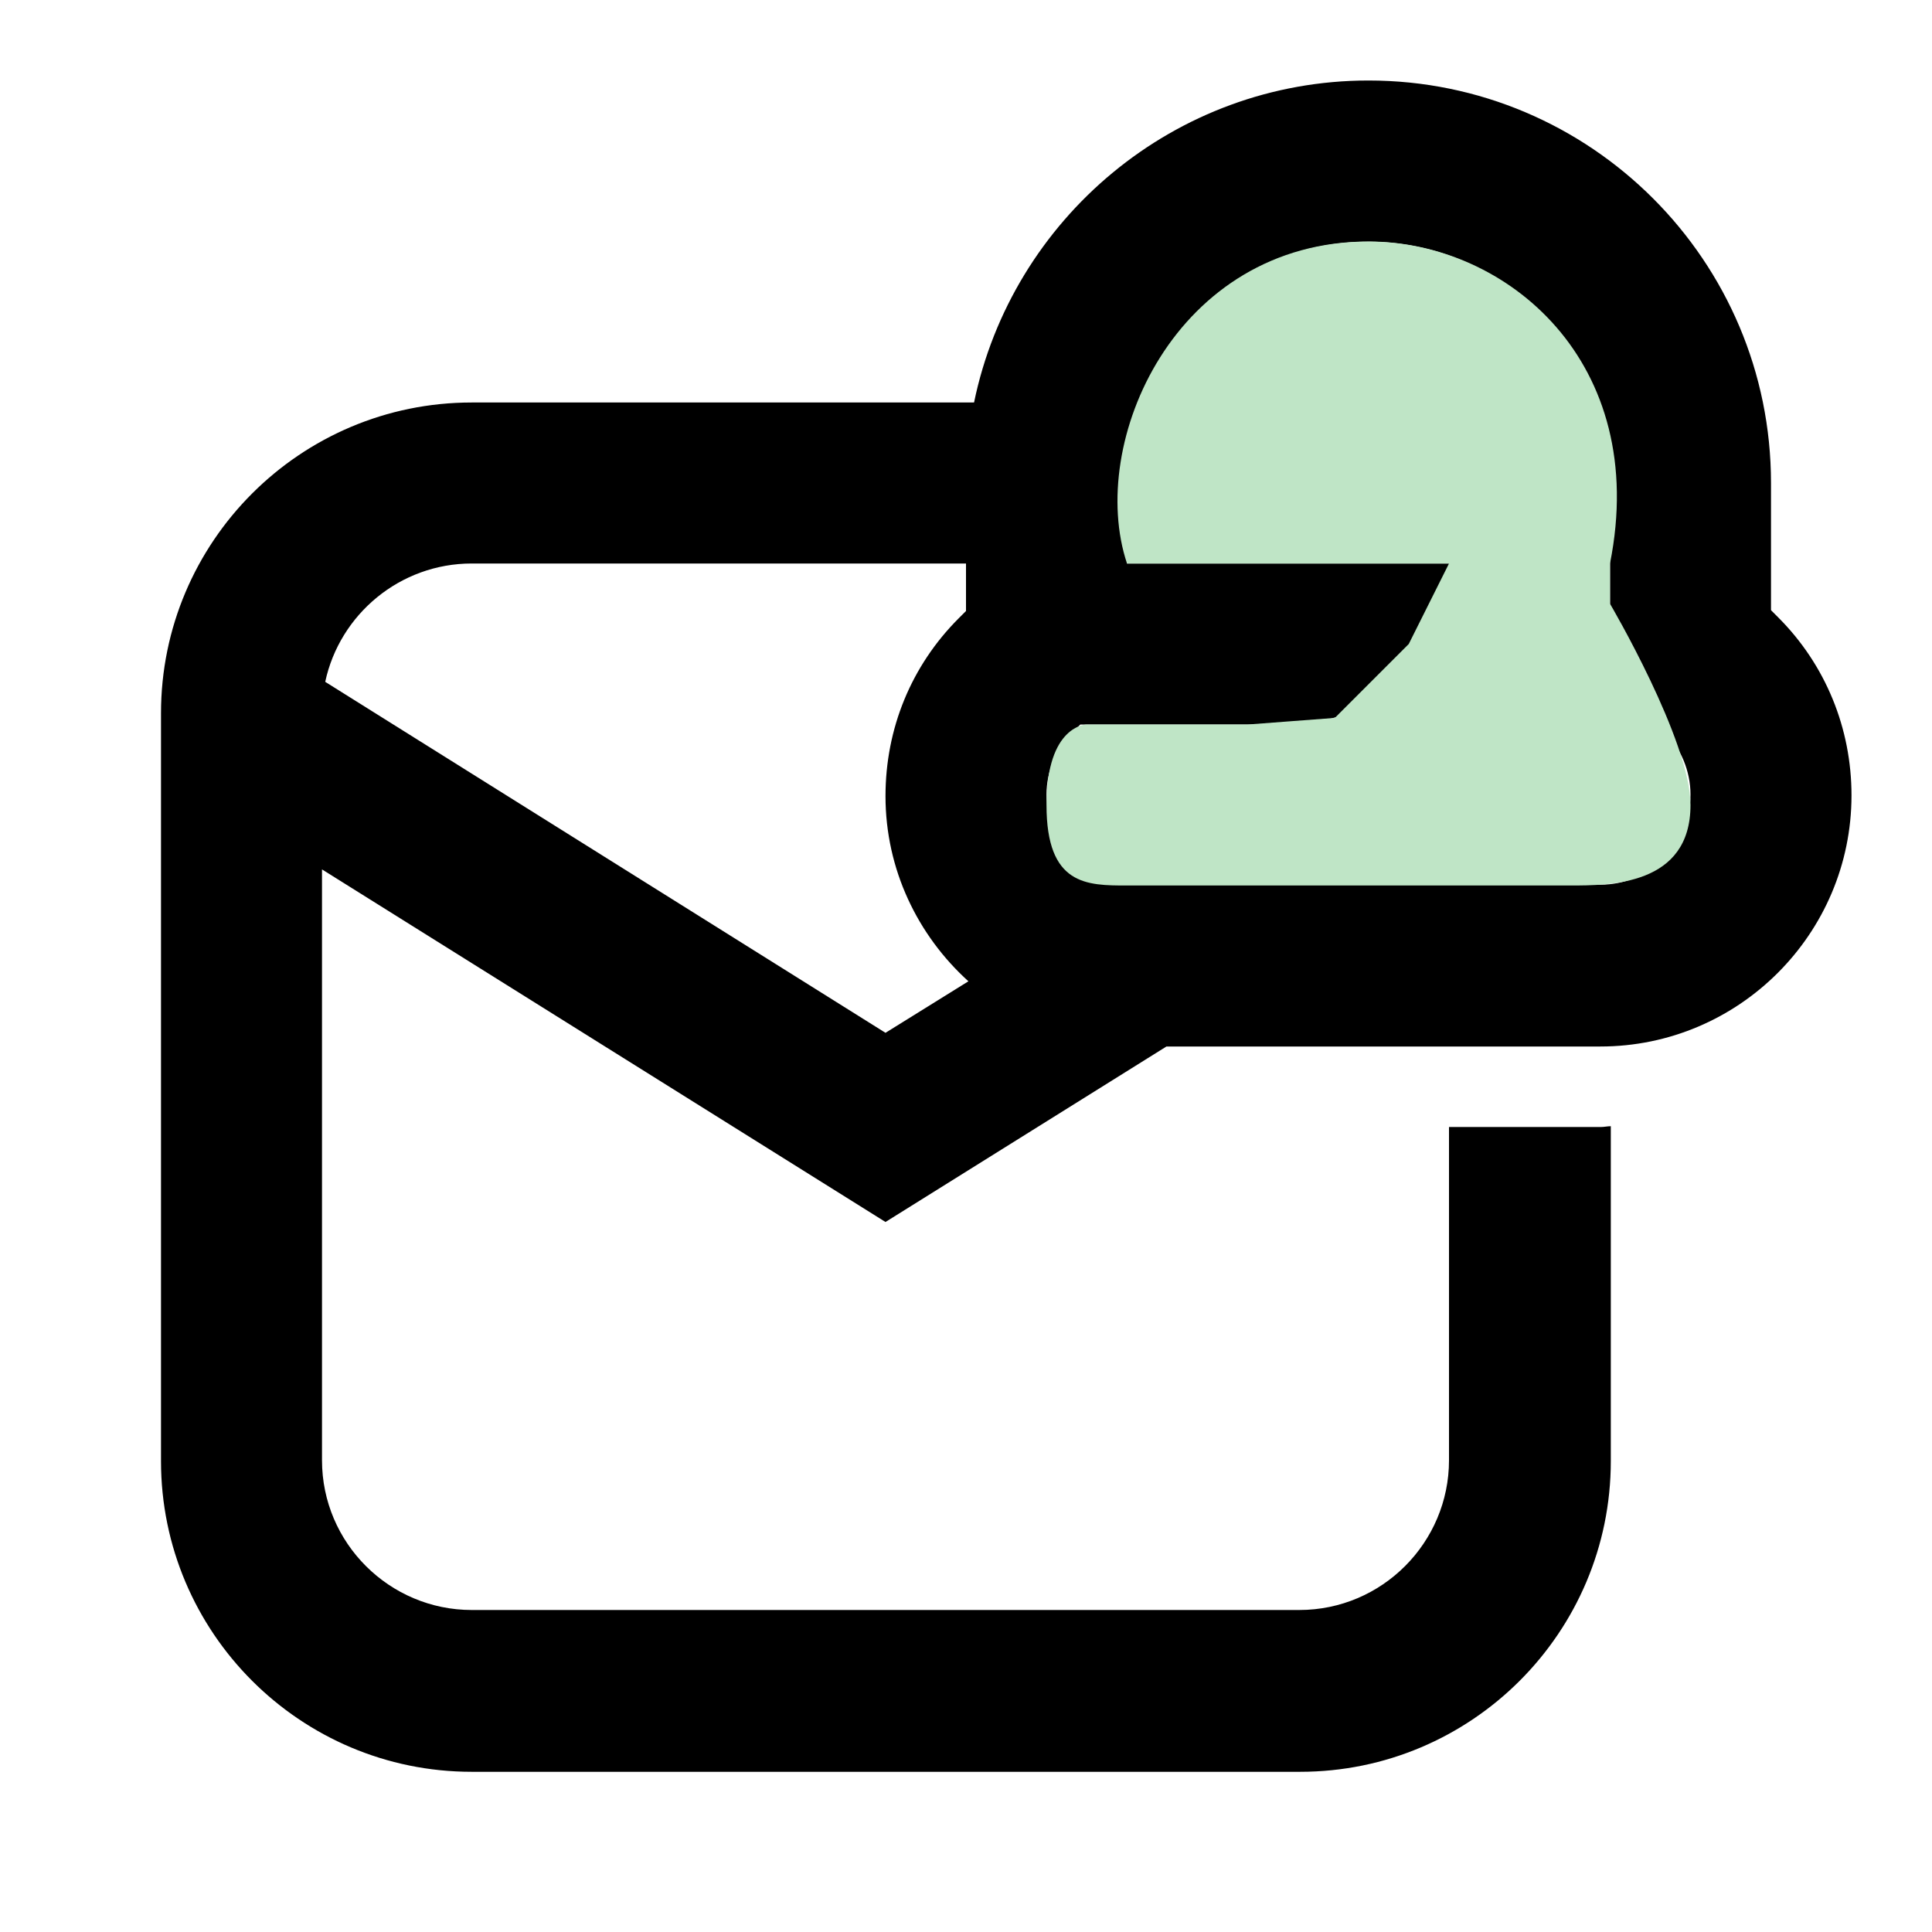
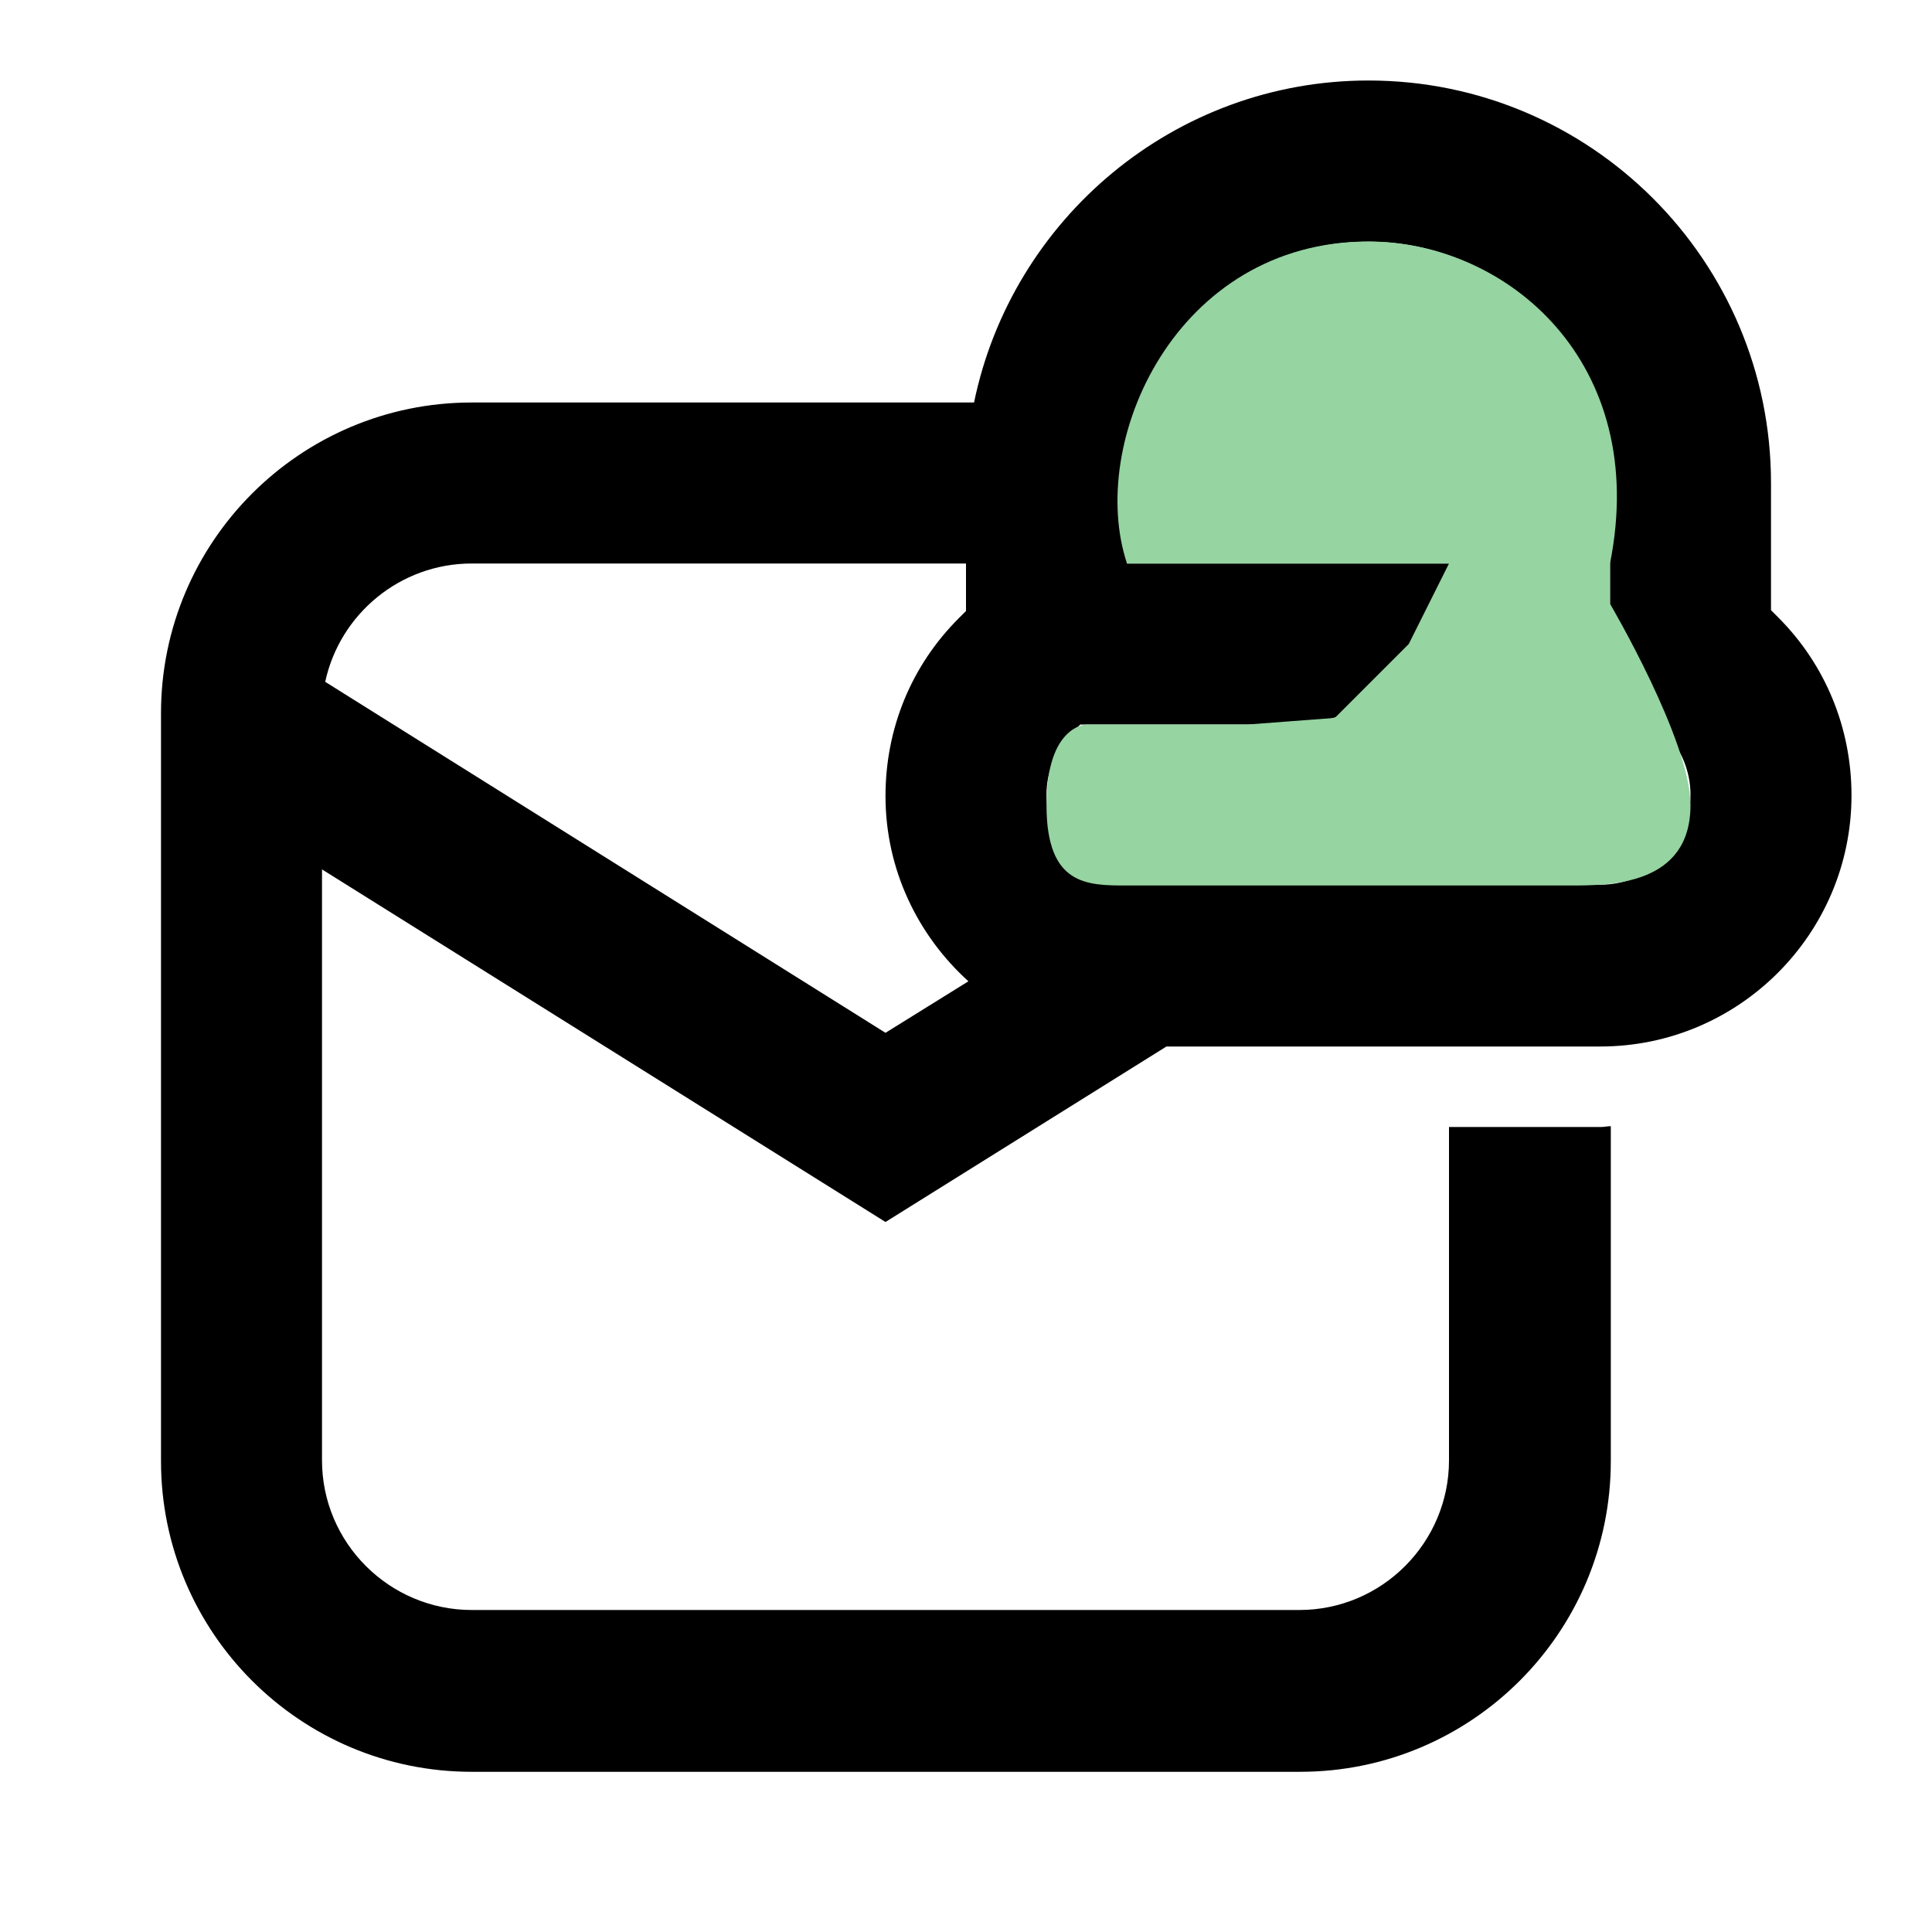
<svg xmlns="http://www.w3.org/2000/svg" width="24" height="24" viewBox="0 0 24 24">
  <path d="M11 15.18L14.49 13H19.88C21.6 13 23 11.6 23 9.88C23 9.05 22.68 8.26 22.09 7.67L22 7.58V6C22 3.24 19.76 1 17 1C14.59 1 12.57 2.72 12.1 5H5.86C3.73 5 2 6.73 2 8.86V18.15C2 20.28 3.73 22.01 5.86 22.01H16.15C18.28 22.01 20.01 20.28 20.01 18.15V13.99C19.97 13.99 19.93 14 19.89 14H18V18.14C18 19.16 17.17 20 16.14 20H5.86C4.84 20 4 19.17 4 18.14V10.8L11 15.18ZM13.33 9.09L13.42 9H16C17.1 9 18 8.1 18 7H14V6.12C14 4.67 14.98 3.34 16.4 3.06C18.32 2.69 20 4.15 20 6V8.41L20.67 9.08C20.88 9.29 21 9.58 21 9.87C21 10.49 20.5 10.99 19.88 10.99H14.12C13.5 10.99 13 10.49 13 9.87C13 9.58 13.12 9.29 13.33 9.09ZM5.86 7H12V7.59L11.91 7.68C11.32 8.27 11 9.05 11 9.89C11 10.8 11.4 11.62 12.03 12.19L11 12.83L4.04 8.47C4.22 7.63 4.97 7 5.86 7Z" />
-   <path d="M20 7C20.5 4.5 18.719 3 17 3C14.6 3 13.5 5.5 14 7L18 7L17.5 8L17 8.5L16.582 8.918L15.5 9L13.5 9C13.5 9 13 9 13 10C13 11 13.5 11 14 11H14H14.5H19.5C20 11 21 11 21 10C21 9.2 20 7.5 20 7.5V7Z" fill="#BFE5C6" />
+   <path d="M20 7C20.5 4.5 18.719 3 17 3C14.6 3 13.5 5.5 14 7L18 7L17.5 8L17 8.5L16.582 8.918L15.5 9L13.5 9C13.5 9 13 9 13 10C13 11 13.5 11 14 11H14H14.5H19.5C20 11 21 11 21 10C21 9.2 20 7.5 20 7.5V7Z" fill="#96D4A2" />
</svg>
